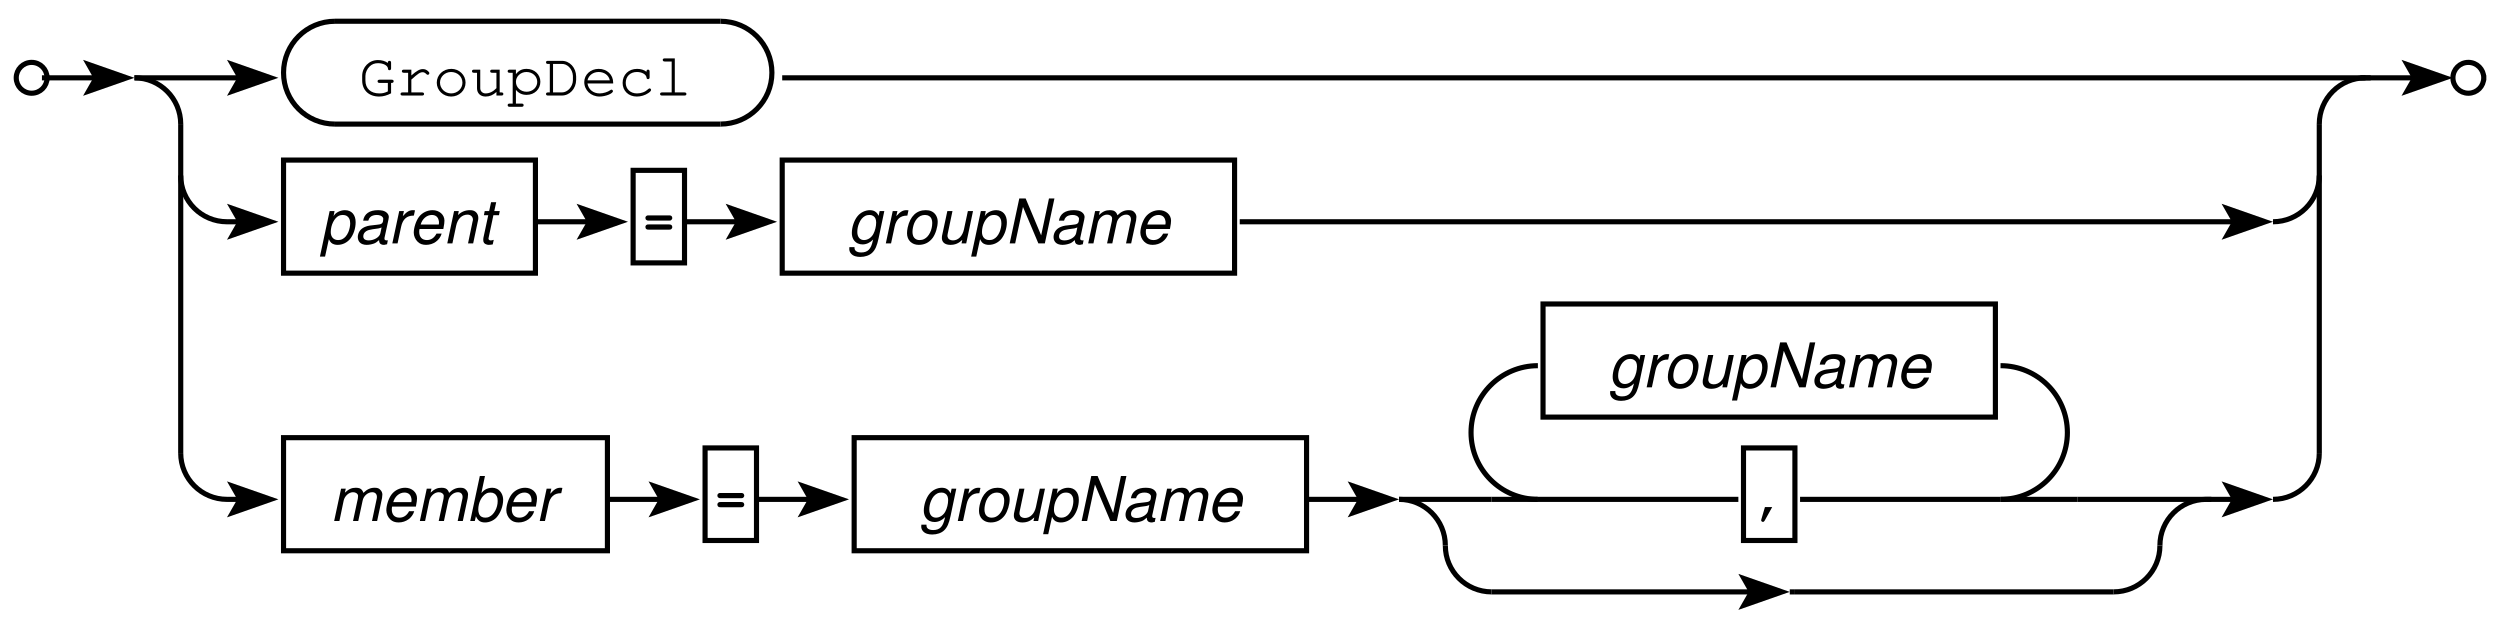
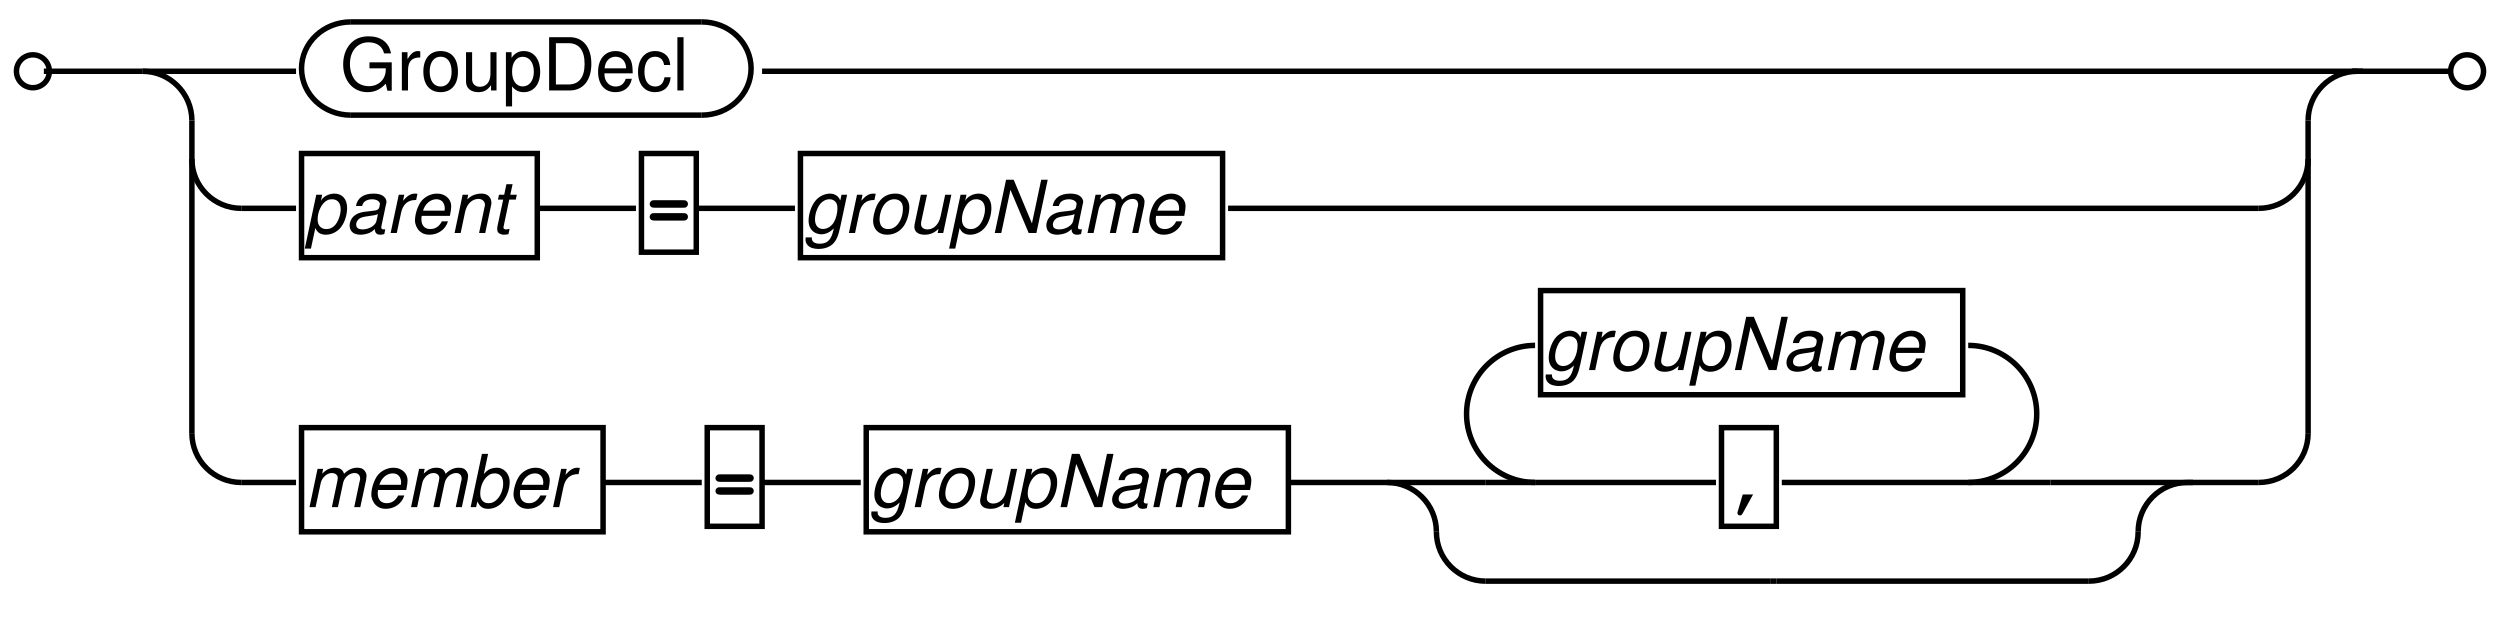
- <svg xmlns="http://www.w3.org/2000/svg" xmlns:xlink="http://www.w3.org/1999/xlink" width="350pt" height="88pt" viewBox="0 0 350 88" version="1.2">
+ <svg xmlns="http://www.w3.org/2000/svg" width="456pt" height="113pt" viewBox="0 0 456 113" version="1.1">
+   <ellipse cx="6.0" cy="13.0" rx="3.0" ry="3.0" id="x1" style="stroke: #000000; stroke-width: 1.0; fill: none;" />
+   <text x="62.0" y="16.5" transform="rotate(-0.0 62.0,16.5)" id="x1" style="stroke-width: 0; font-family: Helvetica; font-size: 10pt; fill: #000000;">GroupDecl</text>
+   <path d="M 64.0 4.0 A 9.0 8.5 0.0 0 0 64.0 21.0" id="x1" style="stroke: #000000; stroke-width: 1.0; fill: none;" />
+   <path d="M 128.0 21.0 A 9.0 8.5 0.0 0 0 128.0 4.0" id="x1" style="stroke: #000000; stroke-width: 1.0; fill: none;" />
+   <polyline points="64.0 4.0 128.0 4.0" id="x1" style="stroke: #000000; stroke-width: 1.0; stroke-linejoin: round; fill: none;" />
+   <polyline points="64.0 21.0 128.0 21.0" id="x1" style="stroke: #000000; stroke-width: 1.0; stroke-linejoin: round; fill: none;" />
+   <text x="55.5" y="42.5" transform="rotate(-0.0 55.5,42.5)" id="x1" style="stroke-width: 0; font-style: italic; font-family: Helvetica; font-size: 10pt; fill: #000000;">parent</text>
+   <rect x="55.0" y="28.0" width="43.0" height="19.0" id="x1" style="stroke: #000000; stroke-width: 1.0; fill: none;" />
+   <text x="118.0" y="42.0" transform="rotate(-0.0 118.0,42.0)" id="x1" style="font-weight: bold; stroke-width: 0; font-family: Courier; font-size: 10pt; fill: #000000;">=</text>
+   <rect x="117.0" y="28.0" width="10.0" height="18.0" id="x1" style="stroke: #000000; stroke-width: 1.0; fill: none;" />
  <defs>
-     <g>
-       <symbol overflow="visible" id="glyph0-0">
-         <path style="stroke:none;" d="" />
-       </symbol>
-       <symbol overflow="visible" id="glyph0-1">
-         <path style="stroke:none;" d="M 4.547 -1.766 L 4.625 -1.766 C 4.797 -1.766 4.906 -1.844 4.906 -2 C 4.906 -2.141 4.812 -2.219 4.625 -2.219 L 2.953 -2.219 C 2.75 -2.219 2.656 -2.141 2.656 -2 C 2.656 -1.844 2.75 -1.766 2.953 -1.766 L 4.094 -1.766 L 4.094 -0.578 C 3.625 -0.359 3.359 -0.297 2.906 -0.297 C 1.688 -0.297 0.953 -0.984 0.953 -2.109 L 0.953 -2.734 C 0.953 -3.219 1.188 -3.734 1.562 -4.094 C 1.875 -4.391 2.25 -4.531 2.719 -4.531 C 3.469 -4.531 4.062 -4.203 4.109 -3.797 C 4.109 -3.625 4.188 -3.547 4.312 -3.547 C 4.469 -3.547 4.547 -3.641 4.547 -3.812 L 4.547 -4.594 C 4.547 -4.766 4.469 -4.859 4.312 -4.859 C 4.172 -4.859 4.094 -4.766 4.094 -4.594 L 4.094 -4.562 C 3.719 -4.828 3.25 -4.969 2.703 -4.969 C 1.469 -4.969 0.5 -3.984 0.5 -2.734 L 0.5 -2.109 C 0.5 -0.75 1.438 0.141 2.875 0.141 C 3.453 0.141 3.984 -0.016 4.547 -0.312 Z M 4.547 -1.766 " />
-       </symbol>
-       <symbol overflow="visible" id="glyph0-2">
-         <path style="stroke:none;" d="M 2.203 -3.625 L 1.156 -3.625 C 0.969 -3.625 0.875 -3.547 0.875 -3.406 C 0.875 -3.266 0.969 -3.188 1.156 -3.188 L 1.75 -3.188 L 1.75 -0.438 L 0.969 -0.438 C 0.781 -0.438 0.688 -0.359 0.688 -0.219 C 0.688 -0.078 0.781 0 0.969 0 L 3.703 0 C 3.875 0 3.984 -0.078 3.984 -0.219 C 3.984 -0.359 3.875 -0.438 3.703 -0.438 L 2.203 -0.438 L 2.203 -2.234 C 3.141 -3.078 3.422 -3.266 3.797 -3.266 C 3.969 -3.266 4.125 -3.188 4.328 -2.984 C 4.391 -2.922 4.422 -2.906 4.5 -2.906 C 4.625 -2.906 4.719 -3 4.719 -3.141 C 4.719 -3.219 4.672 -3.297 4.516 -3.438 C 4.281 -3.625 4.094 -3.703 3.812 -3.703 C 3.375 -3.703 2.969 -3.484 2.203 -2.812 Z M 2.203 -3.625 " />
-       </symbol>
-       <symbol overflow="visible" id="glyph0-3">
-         <path style="stroke:none;" d="M 2.625 -3.734 C 1.469 -3.734 0.578 -2.891 0.578 -1.797 C 0.578 -0.719 1.484 0.141 2.594 0.141 C 3.719 0.141 4.609 -0.719 4.609 -1.812 C 4.609 -2.875 3.719 -3.734 2.625 -3.734 Z M 2.578 -3.297 C 3.469 -3.297 4.172 -2.656 4.172 -1.797 C 4.172 -0.969 3.469 -0.297 2.594 -0.297 C 1.734 -0.297 1.031 -0.969 1.031 -1.812 C 1.031 -2.625 1.719 -3.297 2.578 -3.297 Z M 2.578 -3.297 " />
-       </symbol>
-       <symbol overflow="visible" id="glyph0-4">
-         <path style="stroke:none;" d="M 3.75 0 L 4.453 0 C 4.625 0 4.719 -0.078 4.719 -0.219 C 4.719 -0.359 4.625 -0.438 4.453 -0.438 L 4.203 -0.438 L 4.203 -3.625 L 3.156 -3.625 C 2.953 -3.625 2.875 -3.547 2.875 -3.406 C 2.875 -3.25 2.969 -3.188 3.156 -3.188 L 3.75 -3.188 L 3.75 -1.031 C 3.281 -0.547 2.781 -0.297 2.219 -0.297 C 1.812 -0.297 1.484 -0.609 1.484 -1.016 L 1.484 -3.625 L 0.609 -3.625 C 0.422 -3.625 0.328 -3.547 0.328 -3.406 C 0.328 -3.25 0.422 -3.188 0.609 -3.188 L 1.031 -3.188 L 1.031 -1.016 C 1.031 -0.312 1.516 0.141 2.234 0.141 C 2.781 0.141 3.281 -0.062 3.75 -0.5 Z M 3.75 0 " />
-       </symbol>
-       <symbol overflow="visible" id="glyph0-5">
-         <path style="stroke:none;" d="M 1.297 -3.625 L 0.422 -3.625 C 0.234 -3.625 0.141 -3.547 0.141 -3.406 C 0.141 -3.25 0.234 -3.188 0.422 -3.188 L 0.844 -3.188 L 0.844 1.125 L 0.422 1.125 C 0.234 1.125 0.141 1.203 0.141 1.344 C 0.141 1.5 0.234 1.578 0.422 1.578 L 2.094 1.578 C 2.281 1.578 2.375 1.5 2.375 1.344 C 2.375 1.203 2.281 1.125 2.094 1.125 L 1.297 1.125 L 1.297 -0.797 C 1.688 -0.312 2.172 -0.094 2.797 -0.094 C 3.891 -0.094 4.719 -0.891 4.719 -1.922 C 4.719 -2.953 3.891 -3.734 2.797 -3.734 C 2.156 -3.734 1.734 -3.531 1.297 -3 Z M 2.766 -3.297 C 3.625 -3.297 4.281 -2.703 4.281 -1.906 C 4.281 -1.141 3.625 -0.531 2.797 -0.531 C 1.953 -0.531 1.297 -1.141 1.297 -1.922 C 1.297 -2.672 1.953 -3.297 2.766 -3.297 Z M 2.766 -3.297 " />
-       </symbol>
-       <symbol overflow="visible" id="glyph0-6">
-         <path style="stroke:none;" d="M 0.859 -0.438 L 0.609 -0.438 C 0.422 -0.438 0.328 -0.359 0.328 -0.219 C 0.328 -0.078 0.422 0 0.609 0 L 2.516 0 C 3.641 0.016 4.531 -0.953 4.547 -2.188 L 4.547 -2.672 C 4.531 -3.906 3.641 -4.875 2.516 -4.859 L 0.609 -4.859 C 0.422 -4.859 0.328 -4.797 0.328 -4.656 C 0.328 -4.5 0.422 -4.422 0.609 -4.422 L 0.859 -4.422 Z M 1.312 -0.438 L 1.312 -4.422 L 2.5 -4.422 C 3.312 -4.484 4.047 -3.703 4.094 -2.75 L 4.094 -2.125 C 4.078 -1.234 3.328 -0.422 2.547 -0.438 Z M 1.312 -0.438 " />
-       </symbol>
-       <symbol overflow="visible" id="glyph0-7">
-         <path style="stroke:none;" d="M 4.547 -1.688 L 4.547 -1.812 C 4.547 -2.922 3.688 -3.734 2.516 -3.734 C 1.375 -3.734 0.5 -2.922 0.5 -1.891 C 0.5 -0.75 1.438 0.141 2.641 0.141 C 3.484 0.141 4.516 -0.281 4.516 -0.609 C 4.516 -0.719 4.422 -0.828 4.297 -0.828 C 4.25 -0.828 4.203 -0.797 4.141 -0.75 C 3.797 -0.5 3.172 -0.297 2.656 -0.297 C 1.75 -0.297 1.078 -0.859 0.953 -1.688 Z M 0.953 -2.125 C 1.109 -2.828 1.734 -3.297 2.516 -3.297 C 3.312 -3.297 3.938 -2.828 4.078 -2.125 Z M 0.953 -2.125 " />
-       </symbol>
-       <symbol overflow="visible" id="glyph0-8">
-         <path style="stroke:none;" d="M 4.031 -3.328 C 3.688 -3.594 3.219 -3.734 2.719 -3.734 C 1.531 -3.734 0.688 -2.922 0.688 -1.766 C 0.688 -0.656 1.516 0.141 2.672 0.141 C 3.25 0.141 3.828 -0.031 4.281 -0.344 C 4.547 -0.516 4.672 -0.672 4.672 -0.781 C 4.672 -0.906 4.578 -1 4.469 -1 C 4.391 -1 4.359 -0.969 4.281 -0.906 C 3.844 -0.5 3.312 -0.297 2.703 -0.297 C 1.781 -0.297 1.125 -0.906 1.125 -1.781 C 1.125 -2.688 1.766 -3.297 2.688 -3.297 C 3.391 -3.297 3.969 -2.969 4.031 -2.547 C 4.047 -2.375 4.109 -2.297 4.25 -2.297 C 4.391 -2.297 4.469 -2.391 4.469 -2.562 L 4.469 -3.344 C 4.469 -3.531 4.391 -3.625 4.25 -3.625 C 4.094 -3.625 4.031 -3.531 4.031 -3.344 Z M 4.031 -3.328 " />
-       </symbol>
-       <symbol overflow="visible" id="glyph0-9">
-         <path style="stroke:none;" d="M 2.812 -5.203 L 1.406 -5.203 C 1.219 -5.203 1.125 -5.125 1.125 -5 C 1.125 -4.844 1.219 -4.766 1.406 -4.766 L 2.375 -4.766 L 2.375 -0.438 L 1.031 -0.438 C 0.844 -0.438 0.75 -0.359 0.75 -0.219 C 0.75 -0.078 0.844 0 1.031 0 L 4.156 0 C 4.344 0 4.438 -0.078 4.438 -0.219 C 4.438 -0.359 4.344 -0.438 4.156 -0.438 L 2.812 -0.438 Z M 2.812 -5.203 " />
-       </symbol>
-       <symbol overflow="visible" id="glyph1-0">
-         <path style="stroke:none;" d="" />
-       </symbol>
-       <symbol overflow="visible" id="glyph1-1">
-         <path style="stroke:none;" d="M 0.062 1.844 L 0.781 1.844 L 1.312 -0.594 C 1.5 -0.172 1.719 0.047 2.078 0.141 C 2.234 0.188 2.375 0.203 2.547 0.203 C 3.219 0.203 3.859 -0.109 4.297 -0.641 C 4.766 -1.234 5.062 -2.109 5.062 -2.969 C 5.062 -4.016 4.484 -4.656 3.562 -4.656 C 2.891 -4.656 2.188 -4.281 1.969 -3.797 L 2.109 -4.531 L 1.422 -4.531 Z M 3.281 -3.984 C 3.703 -3.984 4.016 -3.797 4.172 -3.453 C 4.266 -3.25 4.297 -3.047 4.297 -2.797 C 4.297 -2.422 4.203 -1.984 4.047 -1.594 C 3.828 -1.094 3.547 -0.766 3.188 -0.594 C 3 -0.5 2.812 -0.469 2.609 -0.469 C 1.969 -0.469 1.578 -0.906 1.578 -1.594 C 1.578 -2.578 2.078 -3.562 2.719 -3.875 C 2.891 -3.953 3.062 -3.984 3.281 -3.984 Z M 3.281 -3.984 " />
-       </symbol>
-       <symbol overflow="visible" id="glyph1-2">
-         <path style="stroke:none;" d="M 4.766 -0.438 C 4.688 -0.422 4.656 -0.422 4.625 -0.422 C 4.438 -0.422 4.328 -0.484 4.297 -0.594 C 4.297 -0.609 4.297 -0.641 4.297 -0.672 C 4.297 -0.703 4.297 -0.734 4.297 -0.766 L 4.859 -3.359 C 4.906 -3.594 4.906 -3.594 4.906 -3.688 C 4.906 -4.109 4.547 -4.469 4.031 -4.594 C 3.844 -4.625 3.625 -4.656 3.406 -4.656 C 2.188 -4.656 1.469 -4.141 1.312 -3.188 L 2.031 -3.188 C 2.109 -3.438 2.172 -3.547 2.297 -3.672 C 2.484 -3.875 2.844 -3.984 3.219 -3.984 C 3.609 -3.984 3.938 -3.859 4.062 -3.641 C 4.109 -3.578 4.125 -3.516 4.125 -3.438 C 4.125 -3.406 4.125 -3.344 4.109 -3.281 L 4.094 -3.125 C 4.031 -2.781 3.844 -2.656 3.219 -2.609 C 2.344 -2.531 1.969 -2.469 1.656 -2.344 C 1.094 -2.141 0.734 -1.75 0.609 -1.25 C 0.578 -1.141 0.562 -1.016 0.562 -0.906 C 0.562 -0.422 0.797 -0.047 1.234 0.109 C 1.406 0.172 1.594 0.203 1.797 0.203 C 2.109 0.203 2.469 0.141 2.781 0.031 C 3.047 -0.062 3.188 -0.156 3.547 -0.469 L 3.547 -0.375 C 3.547 -0.125 3.672 0.078 3.875 0.141 C 3.969 0.188 4.094 0.203 4.203 0.203 C 4.297 0.203 4.328 0.203 4.531 0.141 C 4.562 0.141 4.609 0.125 4.656 0.125 Z M 3.719 -1.422 C 3.609 -0.875 2.844 -0.422 2.094 -0.422 C 1.781 -0.422 1.562 -0.5 1.438 -0.641 C 1.359 -0.734 1.328 -0.859 1.328 -1 C 1.328 -1.281 1.484 -1.562 1.75 -1.719 C 1.953 -1.844 2.203 -1.922 2.641 -1.984 C 3.516 -2.094 3.516 -2.094 3.891 -2.234 Z M 3.719 -1.422 " />
-       </symbol>
-       <symbol overflow="visible" id="glyph1-3">
-         <path style="stroke:none;" d="M 1.562 -4.531 L 0.594 0 L 1.328 0 L 1.828 -2.344 C 2.047 -3.375 2.625 -3.891 3.531 -3.891 L 3.609 -3.891 L 3.766 -4.625 L 3.719 -4.641 C 3.641 -4.656 3.562 -4.656 3.484 -4.656 C 2.984 -4.656 2.609 -4.438 2.062 -3.812 L 2.219 -4.531 Z M 1.562 -4.531 " />
-       </symbol>
-       <symbol overflow="visible" id="glyph1-4">
-         <path style="stroke:none;" d="M 4.859 -2.016 C 4.984 -2.703 5.016 -2.906 5.016 -3.188 C 5.016 -4.016 4.297 -4.656 3.359 -4.656 C 2.609 -4.656 1.891 -4.297 1.453 -3.719 C 1.047 -3.188 0.719 -2.203 0.719 -1.5 C 0.719 -1.031 0.938 -0.547 1.266 -0.234 C 1.562 0.062 1.938 0.203 2.438 0.203 C 3.469 0.203 4.359 -0.438 4.625 -1.375 L 3.906 -1.375 C 3.594 -0.781 3.141 -0.469 2.562 -0.469 C 1.875 -0.469 1.484 -0.891 1.484 -1.625 C 1.484 -1.812 1.5 -1.891 1.531 -2.016 Z M 1.688 -2.641 C 1.906 -3.438 2.547 -3.984 3.25 -3.984 C 3.781 -3.984 4.125 -3.703 4.219 -3.188 C 4.25 -3.109 4.25 -3.016 4.25 -2.922 C 4.25 -2.844 4.25 -2.781 4.219 -2.641 Z M 1.688 -2.641 " />
-       </symbol>
-       <symbol overflow="visible" id="glyph1-5">
-         <path style="stroke:none;" d="M 1.562 -4.531 L 0.609 0 L 1.328 0 L 1.859 -2.5 C 2.062 -3.453 2.672 -4.031 3.453 -4.031 C 3.875 -4.031 4.203 -3.734 4.203 -3.328 C 4.203 -3.281 4.188 -3.156 4.141 -3.016 L 3.516 0 L 4.234 0 L 4.922 -3.25 C 4.953 -3.359 4.953 -3.469 4.953 -3.578 C 4.953 -4.078 4.656 -4.484 4.203 -4.609 C 4.078 -4.641 3.938 -4.656 3.781 -4.656 C 3.125 -4.656 2.562 -4.422 2.109 -3.969 L 2.219 -4.531 Z M 1.562 -4.531 " />
-       </symbol>
-       <symbol overflow="visible" id="glyph1-6">
-         <path style="stroke:none;" d="M 3.156 -4.531 L 2.391 -4.531 L 2.656 -5.766 L 1.938 -5.766 L 1.672 -4.531 L 1.047 -4.531 L 0.938 -3.953 L 1.547 -3.953 L 0.859 -0.75 C 0.844 -0.672 0.844 -0.562 0.844 -0.484 C 0.844 -0.141 0.984 0.062 1.328 0.156 C 1.422 0.188 1.516 0.203 1.609 0.203 C 1.781 0.203 2.047 0.172 2.172 0.141 L 2.312 -0.5 C 2.016 -0.422 2 -0.422 1.891 -0.422 C 1.734 -0.422 1.625 -0.484 1.594 -0.594 C 1.578 -0.625 1.578 -0.625 1.578 -0.656 C 1.578 -0.688 1.594 -0.719 1.594 -0.781 L 2.266 -3.953 L 3.047 -3.953 Z M 3.156 -4.531 " />
-       </symbol>
-       <symbol overflow="visible" id="glyph1-7">
-         <path style="stroke:none;" d="M 4.531 -4.531 L 4.391 -3.859 C 4.203 -4.266 3.984 -4.469 3.625 -4.594 C 3.484 -4.625 3.328 -4.656 3.188 -4.656 C 2.516 -4.656 1.844 -4.328 1.422 -3.797 C 0.953 -3.219 0.641 -2.25 0.641 -1.453 C 0.641 -0.781 0.938 -0.25 1.469 0 C 1.672 0.094 1.906 0.141 2.141 0.141 C 2.672 0.141 3.188 -0.094 3.625 -0.547 L 3.578 -0.375 C 3.328 0.797 2.875 1.266 1.953 1.266 C 1.359 1.266 1.016 1.031 1.016 0.641 L 1.016 0.516 L 0.297 0.516 C 0.281 0.672 0.281 0.766 0.281 0.781 C 0.281 1.25 0.625 1.656 1.125 1.797 C 1.328 1.859 1.562 1.891 1.812 1.891 C 2.5 1.891 3.109 1.672 3.484 1.312 C 3.922 0.891 4.156 0.359 4.391 -0.734 L 5.188 -4.531 Z M 3.141 -3.984 C 3.5 -3.984 3.828 -3.781 3.953 -3.469 C 4.016 -3.297 4.047 -3.141 4.047 -2.922 C 4.047 -2.391 3.891 -1.766 3.656 -1.328 C 3.375 -0.797 2.859 -0.469 2.344 -0.469 C 1.766 -0.469 1.406 -0.906 1.406 -1.594 C 1.406 -2.016 1.484 -2.438 1.672 -2.859 C 1.875 -3.344 2.141 -3.641 2.5 -3.844 C 2.719 -3.953 2.891 -3.984 3.141 -3.984 Z M 3.141 -3.984 " />
-       </symbol>
-       <symbol overflow="visible" id="glyph1-8">
-         <path style="stroke:none;" d="M 3.312 -4.656 C 2.016 -4.656 1.141 -3.812 0.781 -2.234 C 0.719 -1.938 0.688 -1.672 0.688 -1.422 C 0.688 -0.453 1.359 0.203 2.328 0.203 C 3.156 0.203 3.812 -0.141 4.297 -0.797 C 4.688 -1.344 4.984 -2.297 4.984 -3.047 C 4.984 -3.688 4.641 -4.266 4.109 -4.5 C 3.875 -4.609 3.625 -4.656 3.312 -4.656 Z M 3.203 -3.984 C 3.641 -3.984 4 -3.766 4.125 -3.406 C 4.188 -3.25 4.219 -3.078 4.219 -2.875 C 4.219 -1.891 3.766 -0.953 3.109 -0.625 C 2.906 -0.516 2.703 -0.469 2.438 -0.469 C 2.016 -0.469 1.688 -0.688 1.547 -1.047 C 1.484 -1.219 1.453 -1.406 1.453 -1.594 C 1.453 -2 1.547 -2.438 1.703 -2.844 C 1.906 -3.312 2.188 -3.641 2.562 -3.844 C 2.781 -3.938 2.969 -3.984 3.203 -3.984 Z M 3.203 -3.984 " />
-       </symbol>
-       <symbol overflow="visible" id="glyph1-9">
-         <path style="stroke:none;" d="M 4.172 0 L 5.125 -4.531 L 4.406 -4.531 L 3.859 -1.969 C 3.656 -1.031 3.062 -0.422 2.312 -0.422 C 1.906 -0.422 1.641 -0.609 1.562 -0.922 C 1.562 -0.969 1.547 -1.031 1.547 -1.094 C 1.547 -1.156 1.562 -1.234 1.578 -1.328 L 2.25 -4.531 L 1.531 -4.531 L 0.781 -1.031 C 0.766 -0.953 0.766 -0.859 0.766 -0.75 C 0.766 -0.281 1.047 0.047 1.531 0.156 C 1.656 0.188 1.812 0.203 1.953 0.203 C 2.625 0.203 3.125 -0.016 3.625 -0.5 L 3.516 0 Z M 4.172 0 " />
-       </symbol>
-       <symbol overflow="visible" id="glyph1-10">
-         <path style="stroke:none;" d="M 6.922 -6.297 L 6.156 -6.297 L 5.062 -1.125 L 2.891 -6.297 L 2 -6.297 L 0.656 0 L 1.422 0 L 2.516 -5.109 L 4.672 0 L 5.578 0 Z M 6.922 -6.297 " />
-       </symbol>
-       <symbol overflow="visible" id="glyph1-11">
-         <path style="stroke:none;" d="M 1.578 -4.531 L 0.609 0 L 1.344 0 L 1.938 -2.844 C 2.078 -3.5 2.672 -4.031 3.25 -4.031 C 3.625 -4.031 3.906 -3.844 3.953 -3.562 C 3.953 -3.531 3.953 -3.484 3.953 -3.438 C 3.953 -3.344 3.938 -3.234 3.922 -3.125 L 3.25 0 L 3.984 0 L 4.594 -2.844 C 4.719 -3.516 5.328 -4.031 5.938 -4.031 C 6.344 -4.031 6.594 -3.781 6.594 -3.375 C 6.594 -3.234 6.594 -3.234 6.531 -2.953 L 5.906 0 L 6.625 0 L 7.312 -3.219 C 7.328 -3.312 7.359 -3.609 7.359 -3.703 C 7.359 -3.938 7.266 -4.172 7.078 -4.359 C 6.891 -4.578 6.672 -4.656 6.266 -4.656 C 5.688 -4.656 5.203 -4.438 4.703 -3.938 C 4.609 -4.25 4.438 -4.469 4.172 -4.578 C 4.031 -4.625 3.859 -4.656 3.656 -4.656 C 3.062 -4.656 2.672 -4.484 2.109 -3.969 L 2.234 -4.531 Z M 1.578 -4.531 " />
-       </symbol>
-       <symbol overflow="visible" id="glyph1-12">
-         <path style="stroke:none;" d="M 1.812 -6.297 L 0.469 0 L 1.109 0 L 1.266 -0.672 C 1.531 -0.047 1.906 0.203 2.547 0.203 C 3.125 0.203 3.734 -0.062 4.125 -0.469 C 4.703 -1.094 5.078 -2.078 5.078 -2.969 C 5.078 -3.656 4.719 -4.266 4.188 -4.516 C 3.984 -4.609 3.781 -4.656 3.547 -4.656 C 3.203 -4.656 2.812 -4.547 2.562 -4.391 C 2.406 -4.312 2.297 -4.203 2.031 -3.922 L 2.531 -6.297 Z M 3.312 -3.984 C 3.719 -3.984 4.031 -3.797 4.188 -3.453 C 4.281 -3.25 4.312 -3.047 4.312 -2.797 C 4.312 -1.844 3.812 -0.906 3.141 -0.594 C 2.969 -0.5 2.781 -0.469 2.562 -0.469 C 2.156 -0.469 1.844 -0.656 1.703 -1 C 1.641 -1.188 1.594 -1.375 1.594 -1.578 C 1.594 -2.578 2.062 -3.5 2.734 -3.859 C 2.906 -3.953 3.078 -3.984 3.312 -3.984 Z M 3.312 -3.984 " />
-       </symbol>
-       <symbol overflow="visible" id="glyph2-0">
-         <path style="stroke:none;" d="" />
-       </symbol>
-       <symbol overflow="visible" id="glyph2-1">
-         <path style="stroke:none;" d="M 0.781 -2.953 C 0.594 -2.953 0.531 -2.953 0.469 -2.906 C 0.344 -2.844 0.281 -2.719 0.281 -2.594 C 0.281 -2.469 0.328 -2.359 0.438 -2.297 C 0.516 -2.234 0.594 -2.219 0.781 -2.219 L 3.547 -2.219 C 3.703 -2.219 3.797 -2.234 3.859 -2.266 C 3.969 -2.344 4.047 -2.469 4.047 -2.594 C 4.047 -2.703 3.984 -2.828 3.891 -2.891 C 3.812 -2.953 3.75 -2.953 3.547 -2.953 Z M 0.781 -1.688 C 0.594 -1.688 0.531 -1.688 0.469 -1.641 C 0.344 -1.578 0.281 -1.453 0.281 -1.328 C 0.281 -1.203 0.328 -1.094 0.438 -1.016 C 0.516 -0.969 0.594 -0.953 0.781 -0.953 L 3.547 -0.953 C 3.703 -0.953 3.797 -0.969 3.859 -1 C 3.969 -1.062 4.047 -1.203 4.047 -1.328 C 4.047 -1.438 3.984 -1.562 3.891 -1.625 C 3.812 -1.672 3.75 -1.688 3.547 -1.688 Z M 0.781 -1.688 " />
-       </symbol>
-       <symbol overflow="visible" id="glyph2-2">
-         <path style="stroke:none;" d="M 1.562 -0.984 L 1.062 0.719 C 1.031 0.797 1.031 0.828 1.031 0.859 C 1.031 0.984 1.141 1.094 1.281 1.094 C 1.391 1.094 1.469 1.016 1.531 0.906 L 2.578 -0.984 Z M 1.562 -0.984 " />
-       </symbol>
-     </g>
-     <clipPath id="clip1">
-       <path d="M 0.113 0.098 L 17 0.098 L 17 24 L 0.113 24 Z M 0.113 0.098 " />
-     </clipPath>
-     <clipPath id="clip2">
-       <path d="M 29 0.098 L 58 0.098 L 58 28 L 29 28 Z M 29 0.098 " />
-     </clipPath>
-     <clipPath id="clip3">
-       <path d="M 90 0.098 L 119 0.098 L 119 28 L 90 28 Z M 90 0.098 " />
-     </clipPath>
-     <clipPath id="clip4">
-       <path d="M 192 66 L 220 66 L 220 87.902 L 192 87.902 Z M 192 66 " />
-     </clipPath>
-     <clipPath id="clip5">
-       <path d="M 285 66 L 313 66 L 313 87.902 L 285 87.902 Z M 285 66 " />
-     </clipPath>
-     <clipPath id="clip6">
-       <path d="M 8 0.098 L 36 0.098 L 36 28 L 8 28 Z M 8 0.098 " />
-     </clipPath>
-     <clipPath id="clip7">
-       <path d="M 314 0.098 L 342 0.098 L 342 28 L 314 28 Z M 314 0.098 " />
-     </clipPath>
-     <clipPath id="clip8">
-       <path d="M 333 0.098 L 349.887 0.098 L 349.887 24 L 333 24 Z M 333 0.098 " />
-     </clipPath>
+     <marker id="arrowMarkerDef_#000000_8_10_3" markerWidth="10" markerHeight="6" refX="0" refY="3" orient="auto">
+       <path d="M 0 3, 10 0, 8 3, 10 6 Z" style="fill: #000000; stroke: #000000;" />
+     </marker>
  </defs>
-   <g id="surface1">
-     <g clip-path="url(#clip1)" clip-rule="nonzero">
-       <path style="fill:none;stroke-width:7.197;stroke-linecap:square;stroke-linejoin:miter;stroke:rgb(0%,0%,0%);stroke-opacity:1;stroke-miterlimit:10;" d="M 65.898 771.055 C 65.898 782.969 56.25 792.656 44.297 792.656 C 32.383 792.656 22.734 782.969 22.734 771.055 C 22.734 759.141 32.383 749.492 44.297 749.492 C 56.25 749.492 65.898 759.141 65.898 771.055 " transform="matrix(0.1,0,0,-0.1,0,88)" />
-     </g>
-     <g style="fill:rgb(0%,0%,0%);fill-opacity:1;">
-       <use xlink:href="#glyph0-1" x="50.205" y="13.376" />
-       <use xlink:href="#glyph0-2" x="55.387" y="13.376" />
-       <use xlink:href="#glyph0-3" x="60.569" y="13.376" />
-       <use xlink:href="#glyph0-4" x="65.751" y="13.376" />
-       <use xlink:href="#glyph0-5" x="70.932" y="13.376" />
-       <use xlink:href="#glyph0-6" x="76.114" y="13.376" />
-       <use xlink:href="#glyph0-7" x="81.296" y="13.376" />
-       <use xlink:href="#glyph0-8" x="86.478" y="13.376" />
-       <use xlink:href="#glyph0-9" x="91.66" y="13.376" />
-     </g>
-     <g clip-path="url(#clip2)" clip-rule="nonzero">
-       <path style="fill:none;stroke-width:7.197;stroke-linecap:butt;stroke-linejoin:miter;stroke:rgb(0%,0%,0%);stroke-opacity:1;stroke-miterlimit:10;" d="M 468.945 850.234 C 429.18 850.234 396.953 818.008 396.953 778.242 C 396.953 738.516 429.18 706.289 468.945 706.289 " transform="matrix(0.1,0,0,-0.1,0,88)" />
-     </g>
-     <g clip-path="url(#clip3)" clip-rule="nonzero">
-       <path style="fill:none;stroke-width:7.197;stroke-linecap:butt;stroke-linejoin:miter;stroke:rgb(0%,0%,0%);stroke-opacity:1;stroke-miterlimit:10;" d="M 1008.711 706.289 C 1048.477 706.289 1080.664 738.516 1080.664 778.242 C 1080.664 818.008 1048.477 850.234 1008.711 850.234 " transform="matrix(0.1,0,0,-0.1,0,88)" />
-     </g>
-     <path style="fill:none;stroke-width:7.197;stroke-linecap:butt;stroke-linejoin:round;stroke:rgb(0%,0%,0%);stroke-opacity:1;stroke-miterlimit:10;" d="M 468.945 850.234 L 1008.711 850.234 " transform="matrix(0.1,0,0,-0.1,0,88)" />
-     <path style="fill:none;stroke-width:7.197;stroke-linecap:butt;stroke-linejoin:round;stroke:rgb(0%,0%,0%);stroke-opacity:1;stroke-miterlimit:10;" d="M 468.945 706.289 L 1008.711 706.289 " transform="matrix(0.1,0,0,-0.1,0,88)" />
-     <g style="fill:rgb(0%,0%,0%);fill-opacity:1;">
-       <use xlink:href="#glyph1-1" x="44.728" y="34.078" />
-       <use xlink:href="#glyph1-2" x="49.53" y="34.078" />
-       <use xlink:href="#glyph1-3" x="54.331" y="34.078" />
-       <use xlink:href="#glyph1-4" x="57.207" y="34.078" />
-       <use xlink:href="#glyph1-5" x="62.009" y="34.078" />
-       <use xlink:href="#glyph1-6" x="66.811" y="34.078" />
-     </g>
-     <path style="fill:none;stroke-width:7.197;stroke-linecap:square;stroke-linejoin:miter;stroke:rgb(0%,0%,0%);stroke-opacity:1;stroke-miterlimit:10;" d="M 396.953 497.578 L 749.609 497.578 L 749.609 655.898 L 396.953 655.898 Z M 396.953 497.578 " transform="matrix(0.1,0,0,-0.1,0,88)" />
-     <g style="fill:rgb(0%,0%,0%);fill-opacity:1;">
-       <use xlink:href="#glyph2-1" x="90.075" y="33.107" />
-     </g>
-     <path style="fill:none;stroke-width:7.197;stroke-linecap:square;stroke-linejoin:miter;stroke:rgb(0%,0%,0%);stroke-opacity:1;stroke-miterlimit:10;" d="M 886.367 511.953 L 958.32 511.953 L 958.32 641.523 L 886.367 641.523 Z M 886.367 511.953 " transform="matrix(0.1,0,0,-0.1,0,88)" />
-     <path style="fill:none;stroke-width:7.197;stroke-linecap:butt;stroke-linejoin:round;stroke:rgb(0%,0%,0%);stroke-opacity:1;stroke-miterlimit:10;" d="M 749.609 569.531 L 844.219 569.531 " transform="matrix(0.1,0,0,-0.1,0,88)" />
-     <path style=" stroke:none;fill-rule:nonzero;fill:rgb(0%,0%,0%);fill-opacity:1;" d="M 87.918 31.047 L 80.719 28.527 L 81.953 30.684 L 81.953 31.406 L 80.719 33.566 L 87.918 31.047 " />
-     <g style="fill:rgb(0%,0%,0%);fill-opacity:1;">
-       <use xlink:href="#glyph1-7" x="118.617" y="34.078" />
-       <use xlink:href="#glyph1-3" x="123.419" y="34.078" />
-       <use xlink:href="#glyph1-8" x="126.295" y="34.078" />
-       <use xlink:href="#glyph1-9" x="131.097" y="34.078" />
-       <use xlink:href="#glyph1-1" x="135.898" y="34.078" />
-       <use xlink:href="#glyph1-10" x="140.7" y="34.078" />
-       <use xlink:href="#glyph1-2" x="146.936" y="34.078" />
-       <use xlink:href="#glyph1-11" x="151.738" y="34.078" />
-       <use xlink:href="#glyph1-4" x="158.932" y="34.078" />
-     </g>
-     <path style="fill:none;stroke-width:7.197;stroke-linecap:square;stroke-linejoin:miter;stroke:rgb(0%,0%,0%);stroke-opacity:1;stroke-miterlimit:10;" d="M 1095.078 497.578 L 1728.398 497.578 L 1728.398 655.898 L 1095.078 655.898 Z M 1095.078 497.578 " transform="matrix(0.1,0,0,-0.1,0,88)" />
-     <path style="fill:none;stroke-width:7.197;stroke-linecap:butt;stroke-linejoin:round;stroke:rgb(0%,0%,0%);stroke-opacity:1;stroke-miterlimit:10;" d="M 958.32 569.531 L 1052.93 569.531 " transform="matrix(0.1,0,0,-0.1,0,88)" />
-     <path style=" stroke:none;fill-rule:nonzero;fill:rgb(0%,0%,0%);fill-opacity:1;" d="M 108.789 31.047 L 101.59 28.527 L 102.824 30.684 L 102.824 31.406 L 101.59 33.566 L 108.789 31.047 " />
-     <g style="fill:rgb(0%,0%,0%);fill-opacity:1;">
-       <use xlink:href="#glyph1-11" x="46.173" y="72.941" />
-       <use xlink:href="#glyph1-4" x="53.367" y="72.941" />
-       <use xlink:href="#glyph1-11" x="58.169" y="72.941" />
-       <use xlink:href="#glyph1-12" x="65.363" y="72.941" />
-       <use xlink:href="#glyph1-4" x="70.165" y="72.941" />
-       <use xlink:href="#glyph1-3" x="74.967" y="72.941" />
-     </g>
-     <path style="fill:none;stroke-width:7.197;stroke-linecap:square;stroke-linejoin:miter;stroke:rgb(0%,0%,0%);stroke-opacity:1;stroke-miterlimit:10;" d="M 396.953 108.945 L 850.391 108.945 L 850.391 267.266 L 396.953 267.266 Z M 396.953 108.945 " transform="matrix(0.1,0,0,-0.1,0,88)" />
-     <g style="fill:rgb(0%,0%,0%);fill-opacity:1;">
-       <use xlink:href="#glyph2-1" x="100.151" y="71.971" />
-     </g>
-     <path style="fill:none;stroke-width:7.197;stroke-linecap:square;stroke-linejoin:miter;stroke:rgb(0%,0%,0%);stroke-opacity:1;stroke-miterlimit:10;" d="M 987.109 123.32 L 1059.102 123.32 L 1059.102 252.891 L 987.109 252.891 Z M 987.109 123.32 " transform="matrix(0.1,0,0,-0.1,0,88)" />
-     <path style="fill:none;stroke-width:7.197;stroke-linecap:butt;stroke-linejoin:round;stroke:rgb(0%,0%,0%);stroke-opacity:1;stroke-miterlimit:10;" d="M 850.391 180.898 L 944.961 180.898 " transform="matrix(0.1,0,0,-0.1,0,88)" />
-     <path style=" stroke:none;fill-rule:nonzero;fill:rgb(0%,0%,0%);fill-opacity:1;" d="M 97.992 69.91 L 90.793 67.391 L 92.027 69.551 L 92.027 70.27 L 90.793 72.43 L 97.992 69.91 " />
-     <g style="fill:rgb(0%,0%,0%);fill-opacity:1;">
-       <use xlink:href="#glyph1-7" x="128.693" y="72.941" />
-       <use xlink:href="#glyph1-3" x="133.495" y="72.941" />
-       <use xlink:href="#glyph1-8" x="136.371" y="72.941" />
-       <use xlink:href="#glyph1-9" x="141.173" y="72.941" />
-       <use xlink:href="#glyph1-1" x="145.974" y="72.941" />
-       <use xlink:href="#glyph1-10" x="150.776" y="72.941" />
-       <use xlink:href="#glyph1-2" x="157.012" y="72.941" />
-       <use xlink:href="#glyph1-11" x="161.814" y="72.941" />
-       <use xlink:href="#glyph1-4" x="169.008" y="72.941" />
-     </g>
-     <path style="fill:none;stroke-width:7.197;stroke-linecap:square;stroke-linejoin:miter;stroke:rgb(0%,0%,0%);stroke-opacity:1;stroke-miterlimit:10;" d="M 1195.82 108.945 L 1829.18 108.945 L 1829.18 267.266 L 1195.82 267.266 Z M 1195.82 108.945 " transform="matrix(0.1,0,0,-0.1,0,88)" />
-     <path style="fill:none;stroke-width:7.197;stroke-linecap:butt;stroke-linejoin:round;stroke:rgb(0%,0%,0%);stroke-opacity:1;stroke-miterlimit:10;" d="M 1059.102 180.898 L 1153.672 180.898 " transform="matrix(0.1,0,0,-0.1,0,88)" />
-     <path style=" stroke:none;fill-rule:nonzero;fill:rgb(0%,0%,0%);fill-opacity:1;" d="M 118.863 69.91 L 111.664 67.391 L 112.898 69.551 L 112.898 70.27 L 111.664 72.43 L 118.863 69.91 " />
-     <g style="fill:rgb(0%,0%,0%);fill-opacity:1;">
-       <use xlink:href="#glyph2-2" x="245.531" y="71.971" />
-     </g>
-     <path style="fill:none;stroke-width:7.197;stroke-linecap:square;stroke-linejoin:miter;stroke:rgb(0%,0%,0%);stroke-opacity:1;stroke-miterlimit:10;" d="M 2440.898 123.32 L 2512.891 123.32 L 2512.891 252.891 L 2440.898 252.891 Z M 2440.898 123.32 " transform="matrix(0.1,0,0,-0.1,0,88)" />
-     <g style="fill:rgb(0%,0%,0%);fill-opacity:1;">
-       <use xlink:href="#glyph1-7" x="225.133" y="54.229" />
-       <use xlink:href="#glyph1-3" x="229.935" y="54.229" />
-       <use xlink:href="#glyph1-8" x="232.811" y="54.229" />
-       <use xlink:href="#glyph1-9" x="237.613" y="54.229" />
-       <use xlink:href="#glyph1-1" x="242.414" y="54.229" />
-       <use xlink:href="#glyph1-10" x="247.216" y="54.229" />
-       <use xlink:href="#glyph1-2" x="253.452" y="54.229" />
-       <use xlink:href="#glyph1-11" x="258.254" y="54.229" />
-       <use xlink:href="#glyph1-4" x="265.448" y="54.229" />
-     </g>
-     <path style="fill:none;stroke-width:7.197;stroke-linecap:square;stroke-linejoin:miter;stroke:rgb(0%,0%,0%);stroke-opacity:1;stroke-miterlimit:10;" d="M 2160.234 296.055 L 2793.555 296.055 L 2793.555 454.414 L 2160.234 454.414 Z M 2160.234 296.055 " transform="matrix(0.1,0,0,-0.1,0,88)" />
-     <path style="fill:none;stroke-width:7.197;stroke-linecap:butt;stroke-linejoin:round;stroke:rgb(0%,0%,0%);stroke-opacity:1;stroke-miterlimit:10;" d="M 2153.047 180.898 L 2433.711 180.898 " transform="matrix(0.1,0,0,-0.1,0,88)" />
-     <path style="fill:none;stroke-width:7.197;stroke-linecap:butt;stroke-linejoin:round;stroke:rgb(0%,0%,0%);stroke-opacity:1;stroke-miterlimit:10;" d="M 2520.078 180.898 L 2800.742 180.898 " transform="matrix(0.1,0,0,-0.1,0,88)" />
-     <path style="fill:none;stroke-width:7.197;stroke-linecap:butt;stroke-linejoin:round;stroke:rgb(0%,0%,0%);stroke-opacity:1;stroke-miterlimit:10;" d="M 2088.242 180.898 L 2153.047 180.898 " transform="matrix(0.1,0,0,-0.1,0,88)" />
-     <path style="fill:none;stroke-width:7.197;stroke-linecap:butt;stroke-linejoin:miter;stroke:rgb(0%,0%,0%);stroke-opacity:1;stroke-miterlimit:10;" d="M 2153.047 368.047 C 2101.367 368.047 2059.453 326.133 2059.453 274.453 C 2059.453 222.812 2101.367 180.898 2153.047 180.898 " transform="matrix(0.1,0,0,-0.1,0,88)" />
-     <path style="fill:none;stroke-width:7.197;stroke-linecap:butt;stroke-linejoin:miter;stroke:rgb(0%,0%,0%);stroke-opacity:1;stroke-miterlimit:10;" d="M 2800.742 180.898 C 2852.422 180.898 2894.336 222.812 2894.336 274.453 C 2894.336 326.133 2852.422 368.047 2800.742 368.047 " transform="matrix(0.1,0,0,-0.1,0,88)" />
-     <path style="fill:none;stroke-width:7.197;stroke-linecap:butt;stroke-linejoin:round;stroke:rgb(0%,0%,0%);stroke-opacity:1;stroke-miterlimit:10;" d="M 2800.742 180.898 L 2908.711 180.898 " transform="matrix(0.1,0,0,-0.1,0,88)" />
-     <path style="fill:none;stroke-width:7.197;stroke-linecap:butt;stroke-linejoin:round;stroke:rgb(0%,0%,0%);stroke-opacity:1;stroke-miterlimit:10;" d="M 2505.664 51.367 L 2512.891 51.367 " transform="matrix(0.1,0,0,-0.1,0,88)" />
-     <path style="fill:none;stroke-width:7.197;stroke-linecap:butt;stroke-linejoin:round;stroke:rgb(0%,0%,0%);stroke-opacity:1;stroke-miterlimit:10;" d="M 1958.711 180.898 L 2088.242 180.898 " transform="matrix(0.1,0,0,-0.1,0,88)" />
-     <path style="fill:none;stroke-width:7.197;stroke-linecap:butt;stroke-linejoin:round;stroke:rgb(0%,0%,0%);stroke-opacity:1;stroke-miterlimit:10;" d="M 2908.711 180.898 L 3095.859 180.898 " transform="matrix(0.1,0,0,-0.1,0,88)" />
-     <path style="fill:none;stroke-width:7.197;stroke-linecap:butt;stroke-linejoin:miter;stroke:rgb(0%,0%,0%);stroke-opacity:1;stroke-miterlimit:10;" d="M 2023.477 116.133 C 2023.477 151.914 1994.492 180.898 1958.711 180.898 " transform="matrix(0.1,0,0,-0.1,0,88)" />
-     <path style="fill:none;stroke-width:7.197;stroke-linecap:butt;stroke-linejoin:round;stroke:rgb(0%,0%,0%);stroke-opacity:1;stroke-miterlimit:10;" d="M 2088.242 51.367 L 2470.742 51.367 " transform="matrix(0.1,0,0,-0.1,0,88)" />
-     <path style=" stroke:none;fill-rule:nonzero;fill:rgb(0%,0%,0%);fill-opacity:1;" d="M 250.566 82.863 L 243.371 80.344 L 244.605 82.504 L 244.605 83.223 L 243.371 85.383 L 250.566 82.863 " />
-     <path style="fill:none;stroke-width:7.197;stroke-linecap:butt;stroke-linejoin:round;stroke:rgb(0%,0%,0%);stroke-opacity:1;stroke-miterlimit:10;" d="M 2512.891 51.367 L 2959.102 51.367 " transform="matrix(0.1,0,0,-0.1,0,88)" />
-     <g clip-path="url(#clip4)" clip-rule="nonzero">
-       <path style="fill:none;stroke-width:7.197;stroke-linecap:butt;stroke-linejoin:miter;stroke:rgb(0%,0%,0%);stroke-opacity:1;stroke-miterlimit:10;" d="M 2023.477 116.133 C 2023.477 80.352 2052.5 51.367 2088.242 51.367 " transform="matrix(0.1,0,0,-0.1,0,88)" />
-     </g>
-     <g clip-path="url(#clip5)" clip-rule="nonzero">
-       <path style="fill:none;stroke-width:7.197;stroke-linecap:butt;stroke-linejoin:miter;stroke:rgb(0%,0%,0%);stroke-opacity:1;stroke-miterlimit:10;" d="M 2959.102 51.367 C 2994.883 51.367 3023.867 80.352 3023.867 116.133 " transform="matrix(0.1,0,0,-0.1,0,88)" />
-     </g>
-     <path style="fill:none;stroke-width:7.197;stroke-linecap:butt;stroke-linejoin:miter;stroke:rgb(0%,0%,0%);stroke-opacity:1;stroke-miterlimit:10;" d="M 3088.633 180.898 C 3052.852 180.898 3023.867 151.914 3023.867 116.133 " transform="matrix(0.1,0,0,-0.1,0,88)" />
-     <path style="fill:none;stroke-width:7.197;stroke-linecap:butt;stroke-linejoin:round;stroke:rgb(0%,0%,0%);stroke-opacity:1;stroke-miterlimit:10;" d="M 2023.477 116.133 L 2023.477 116.133 " transform="matrix(0.1,0,0,-0.1,0,88)" />
-     <path style="fill:none;stroke-width:7.197;stroke-linecap:butt;stroke-linejoin:round;stroke:rgb(0%,0%,0%);stroke-opacity:1;stroke-miterlimit:10;" d="M 3023.867 116.133 L 3023.867 116.133 " transform="matrix(0.1,0,0,-0.1,0,88)" />
-     <path style="fill:none;stroke-width:7.197;stroke-linecap:butt;stroke-linejoin:round;stroke:rgb(0%,0%,0%);stroke-opacity:1;stroke-miterlimit:10;" d="M 1829.18 180.898 L 1923.75 180.898 " transform="matrix(0.1,0,0,-0.1,0,88)" />
-     <path style=" stroke:none;fill-rule:nonzero;fill:rgb(0%,0%,0%);fill-opacity:1;" d="M 195.871 69.91 L 188.672 67.391 L 189.906 69.551 L 189.906 70.27 L 188.672 72.43 L 195.871 69.91 " />
-     <path style="fill:none;stroke-width:7.197;stroke-linecap:butt;stroke-linejoin:round;stroke:rgb(0%,0%,0%);stroke-opacity:1;stroke-miterlimit:10;" d="M 188.242 771.055 L 354.805 771.055 " transform="matrix(0.1,0,0,-0.1,0,88)" />
-     <path style=" stroke:none;fill-rule:nonzero;fill:rgb(0%,0%,0%);fill-opacity:1;" d="M 38.977 10.895 L 31.777 8.375 L 33.012 10.535 L 33.012 11.254 L 31.777 13.414 L 38.977 10.895 " />
-     <path style="fill:none;stroke-width:7.197;stroke-linecap:butt;stroke-linejoin:round;stroke:rgb(0%,0%,0%);stroke-opacity:1;stroke-miterlimit:10;" d="M 1095.078 771.055 L 3318.945 771.055 " transform="matrix(0.1,0,0,-0.1,0,88)" />
-     <g clip-path="url(#clip6)" clip-rule="nonzero">
-       <path style="fill:none;stroke-width:7.197;stroke-linecap:butt;stroke-linejoin:miter;stroke:rgb(0%,0%,0%);stroke-opacity:1;stroke-miterlimit:10;" d="M 253.008 706.289 C 253.008 742.07 224.023 771.055 188.242 771.055 " transform="matrix(0.1,0,0,-0.1,0,88)" />
-     </g>
-     <path style="fill:none;stroke-width:7.197;stroke-linecap:butt;stroke-linejoin:round;stroke:rgb(0%,0%,0%);stroke-opacity:1;stroke-miterlimit:10;" d="M 317.812 569.531 L 354.805 569.531 " transform="matrix(0.1,0,0,-0.1,0,88)" />
-     <path style=" stroke:none;fill-rule:nonzero;fill:rgb(0%,0%,0%);fill-opacity:1;" d="M 38.977 31.047 L 31.777 28.527 L 33.012 30.684 L 33.012 31.406 L 31.777 33.566 L 38.977 31.047 " />
-     <path style="fill:none;stroke-width:7.197;stroke-linecap:butt;stroke-linejoin:round;stroke:rgb(0%,0%,0%);stroke-opacity:1;stroke-miterlimit:10;" d="M 1735.625 569.531 L 3147.227 569.531 " transform="matrix(0.1,0,0,-0.1,0,88)" />
-     <path style=" stroke:none;fill-rule:nonzero;fill:rgb(0%,0%,0%);fill-opacity:1;" d="M 318.219 31.047 L 311.023 28.527 L 312.258 30.684 L 312.258 31.406 L 311.023 33.566 L 318.219 31.047 " />
-     <path style="fill:none;stroke-width:7.197;stroke-linecap:butt;stroke-linejoin:miter;stroke:rgb(0%,0%,0%);stroke-opacity:1;stroke-miterlimit:10;" d="M 253.008 634.336 C 253.008 598.555 282.031 569.531 317.812 569.531 " transform="matrix(0.1,0,0,-0.1,0,88)" />
-     <path style="fill:none;stroke-width:7.197;stroke-linecap:butt;stroke-linejoin:miter;stroke:rgb(0%,0%,0%);stroke-opacity:1;stroke-miterlimit:10;" d="M 3182.188 569.531 C 3217.969 569.531 3246.992 598.555 3246.992 634.336 " transform="matrix(0.1,0,0,-0.1,0,88)" />
-     <path style="fill:none;stroke-width:7.197;stroke-linecap:butt;stroke-linejoin:round;stroke:rgb(0%,0%,0%);stroke-opacity:1;stroke-miterlimit:10;" d="M 317.812 180.898 L 354.805 180.898 " transform="matrix(0.1,0,0,-0.1,0,88)" />
-     <path style=" stroke:none;fill-rule:nonzero;fill:rgb(0%,0%,0%);fill-opacity:1;" d="M 38.977 69.91 L 31.777 67.391 L 33.012 69.551 L 33.012 70.27 L 31.777 72.43 L 38.977 69.91 " />
-     <path style="fill:none;stroke-width:7.197;stroke-linecap:butt;stroke-linejoin:round;stroke:rgb(0%,0%,0%);stroke-opacity:1;stroke-miterlimit:10;" d="M 3088.633 180.898 L 3147.227 180.898 " transform="matrix(0.1,0,0,-0.1,0,88)" />
-     <path style=" stroke:none;fill-rule:nonzero;fill:rgb(0%,0%,0%);fill-opacity:1;" d="M 318.219 69.91 L 311.023 67.391 L 312.258 69.551 L 312.258 70.27 L 311.023 72.43 L 318.219 69.91 " />
-     <path style="fill:none;stroke-width:7.197;stroke-linecap:butt;stroke-linejoin:miter;stroke:rgb(0%,0%,0%);stroke-opacity:1;stroke-miterlimit:10;" d="M 253.008 245.664 C 253.008 209.922 282.031 180.898 317.812 180.898 " transform="matrix(0.1,0,0,-0.1,0,88)" />
-     <path style="fill:none;stroke-width:7.197;stroke-linecap:butt;stroke-linejoin:miter;stroke:rgb(0%,0%,0%);stroke-opacity:1;stroke-miterlimit:10;" d="M 3182.188 180.898 C 3217.969 180.898 3246.992 209.922 3246.992 245.664 " transform="matrix(0.1,0,0,-0.1,0,88)" />
-     <g clip-path="url(#clip7)" clip-rule="nonzero">
-       <path style="fill:none;stroke-width:7.197;stroke-linecap:butt;stroke-linejoin:miter;stroke:rgb(0%,0%,0%);stroke-opacity:1;stroke-miterlimit:10;" d="M 3311.758 771.055 C 3275.977 771.055 3246.992 742.07 3246.992 706.289 " transform="matrix(0.1,0,0,-0.1,0,88)" />
-     </g>
-     <path style="fill:none;stroke-width:7.197;stroke-linecap:butt;stroke-linejoin:round;stroke:rgb(0%,0%,0%);stroke-opacity:1;stroke-miterlimit:10;" d="M 253.008 245.664 L 253.008 706.289 " transform="matrix(0.1,0,0,-0.1,0,88)" />
-     <path style="fill:none;stroke-width:7.197;stroke-linecap:butt;stroke-linejoin:round;stroke:rgb(0%,0%,0%);stroke-opacity:1;stroke-miterlimit:10;" d="M 3246.992 245.664 L 3246.992 706.289 " transform="matrix(0.1,0,0,-0.1,0,88)" />
-     <path style="fill:none;stroke-width:7.197;stroke-linecap:butt;stroke-linejoin:round;stroke:rgb(0%,0%,0%);stroke-opacity:1;stroke-miterlimit:10;" d="M 58.711 771.055 L 153.281 771.055 " transform="matrix(0.1,0,0,-0.1,0,88)" />
-     <path style=" stroke:none;fill-rule:nonzero;fill:rgb(0%,0%,0%);fill-opacity:1;" d="M 18.824 10.895 L 11.629 8.375 L 12.859 10.535 L 12.859 11.254 L 11.629 13.414 L 18.824 10.895 " />
-     <g clip-path="url(#clip8)" clip-rule="nonzero">
-       <path style="fill:none;stroke-width:7.197;stroke-linecap:square;stroke-linejoin:miter;stroke:rgb(0%,0%,0%);stroke-opacity:1;stroke-miterlimit:10;" d="M 3477.266 771.055 C 3477.266 782.969 3467.617 792.656 3455.703 792.656 C 3443.789 792.656 3434.102 782.969 3434.102 771.055 C 3434.102 759.141 3443.789 749.492 3455.703 749.492 C 3467.617 749.492 3477.266 759.141 3477.266 771.055 " transform="matrix(0.1,0,0,-0.1,0,88)" />
-     </g>
-     <path style="fill:none;stroke-width:7.197;stroke-linecap:butt;stroke-linejoin:round;stroke:rgb(0%,0%,0%);stroke-opacity:1;stroke-miterlimit:10;" d="M 3304.531 771.055 L 3399.141 771.055 " transform="matrix(0.1,0,0,-0.1,0,88)" />
-     <path style=" stroke:none;fill-rule:nonzero;fill:rgb(0%,0%,0%);fill-opacity:1;" d="M 343.41 10.895 L 336.211 8.375 L 337.445 10.535 L 337.445 11.254 L 336.211 13.414 L 343.41 10.895 " />
-   </g>
+   <defs>
+     <marker id="arrowMarkerLastDef_#000000_8_10_3" markerWidth="10" markerHeight="6" refX="10" refY="3" orient="auto">
+       <path d="M 0 0, 10 3, 0 6, 2 3 Z" style="fill: #000000; stroke: #000000;" />
+     </marker>
+   </defs>
+   <polyline points="98.0 38.0 116.0 38.0" id="x1" style="stroke: #000000; stroke-width: 1.0; stroke-linejoin: round; marker-end: url(#arrowMarkerLastDef_#000000_8_10_3); fill: none;" />
+   <text x="146.5" y="42.5" transform="rotate(-0.0 146.5,42.5)" id="x1" style="stroke-width: 0; font-style: italic; font-family: Helvetica; font-size: 10pt; fill: #000000;">groupName</text>
+   <rect x="146.0" y="28.0" width="77.0" height="19.0" id="x1" style="stroke: #000000; stroke-width: 1.0; fill: none;" />
+   <polyline points="127.0 38.0 145.0 38.0" id="x1" style="stroke: #000000; stroke-width: 1.0; stroke-linejoin: round; marker-end: url(#arrowMarkerLastDef_#000000_8_10_3); fill: none;" />
+   <text x="55.5" y="92.5" transform="rotate(-0.0 55.5,92.5)" id="x1" style="stroke-width: 0; font-style: italic; font-family: Helvetica; font-size: 10pt; fill: #000000;">member</text>
+   <rect x="55.0" y="78.0" width="55.0" height="19.0" id="x1" style="stroke: #000000; stroke-width: 1.0; fill: none;" />
+   <text x="130.0" y="92.0" transform="rotate(-0.0 130.0,92.0)" id="x1" style="font-weight: bold; stroke-width: 0; font-family: Courier; font-size: 10pt; fill: #000000;">=</text>
+   <rect x="129.0" y="78.0" width="10.0" height="18.0" id="x1" style="stroke: #000000; stroke-width: 1.0; fill: none;" />
+   <polyline points="110.0 88.0 128.0 88.0" id="x1" style="stroke: #000000; stroke-width: 1.0; stroke-linejoin: round; marker-end: url(#arrowMarkerLastDef_#000000_8_10_3); fill: none;" />
+   <text x="158.5" y="92.5" transform="rotate(-0.0 158.5,92.5)" id="x1" style="stroke-width: 0; font-style: italic; font-family: Helvetica; font-size: 10pt; fill: #000000;">groupName</text>
+   <rect x="158.0" y="78.0" width="77.0" height="19.0" id="x1" style="stroke: #000000; stroke-width: 1.0; fill: none;" />
+   <polyline points="139.0 88.0 157.0 88.0" id="x1" style="stroke: #000000; stroke-width: 1.0; stroke-linejoin: round; marker-end: url(#arrowMarkerLastDef_#000000_8_10_3); fill: none;" />
+   <text x="315.0" y="92.0" transform="rotate(-0.0 315.0,92.0)" id="x1" style="font-weight: bold; stroke-width: 0; font-family: Courier; font-size: 10pt; fill: #000000;">,</text>
+   <rect x="314.0" y="78.0" width="10.0" height="18.0" id="x1" style="stroke: #000000; stroke-width: 1.0; fill: none;" />
+   <text x="281.5" y="67.5" transform="rotate(-0.0 281.5,67.5)" id="x1" style="stroke-width: 0; font-style: italic; font-family: Helvetica; font-size: 10pt; fill: #000000;">groupName</text>
+   <rect x="281.0" y="53.0" width="77.0" height="19.0" id="x1" style="stroke: #000000; stroke-width: 1.0; fill: none;" />
+   <polyline points="280.0 88.0 313.0 88.0" id="x1" style="stroke: #000000; stroke-width: 1.0; stroke-linejoin: round; fill: none;" />
+   <polyline points="325.0 88.0 359.0 88.0" id="x1" style="stroke: #000000; stroke-width: 1.0; stroke-linejoin: round; fill: none;" />
+   <polyline points="271.0 88.0 280.0 88.0" id="x1" style="stroke: #000000; stroke-width: 1.0; stroke-linejoin: round; fill: none;" />
+   <path d="M 280.0 63.0 A 12.5 12.5 0.0 0 0 280.0 88.0" id="x1" style="stroke: #000000; stroke-width: 1.0; fill: none;" />
+   <path d="M 359.0 63.0 A 12.5 12.5 0.0 0 1 359.0 88.0" id="x1" style="stroke: #000000; stroke-width: 1.0; fill: none;" />
+   <polyline points="359.0 88.0 374.0 88.0" id="x1" style="stroke: #000000; stroke-width: 1.0; stroke-linejoin: round; fill: none;" />
+   <polyline points="323.0 106.0 324.0 106.0" id="x1" style="stroke: #000000; stroke-width: 1.0; stroke-linejoin: round; fill: none;" />
+   <polyline points="253.0 88.0 271.0 88.0" id="x1" style="stroke: #000000; stroke-width: 1.0; stroke-linejoin: round; fill: none;" />
+   <polyline points="374.0 88.0 400.0 88.0" id="x1" style="stroke: #000000; stroke-width: 1.0; stroke-linejoin: round; fill: none;" />
+   <path d="M 253.0 88.0 A 9.0 9.0 0.0 0 1 262.0 97.0" id="x1" style="stroke: #000000; stroke-width: 1.0; fill: none;" />
+   <polyline points="271.0 106.0 323.0 106.0" id="x1" style="stroke: #000000; stroke-width: 1.0; stroke-linejoin: round; marker-end: url(#arrowMarkerLastDef_#000000_8_10_3); fill: none;" />
+   <polyline points="324.0 106.0 381.0 106.0" id="x1" style="stroke: #000000; stroke-width: 1.0; stroke-linejoin: round; fill: none;" />
+   <path d="M 262.0 97.0 A 9.0 9.0 0.0 0 0 271.0 106.0" id="x1" style="stroke: #000000; stroke-width: 1.0; fill: none;" />
+   <path d="M 381.0 106.0 A 9.0 9.0 0.0 0 0 390.0 97.0" id="x1" style="stroke: #000000; stroke-width: 1.0; fill: none;" />
+   <path d="M 390.0 97.0 A 9.0 9.0 0.0 0 1 399.0 88.0" id="x1" style="stroke: #000000; stroke-width: 1.0; fill: none;" />
+   <polyline points="262.0 97.0 262.0 97.0" id="x1" style="stroke: #000000; stroke-width: 1.0; stroke-linejoin: round; fill: none;" />
+   <polyline points="390.0 97.0 390.0 97.0" id="x1" style="stroke: #000000; stroke-width: 1.0; stroke-linejoin: round; fill: none;" />
+   <polyline points="235.0 88.0 253.0 88.0" id="x1" style="stroke: #000000; stroke-width: 1.0; stroke-linejoin: round; marker-end: url(#arrowMarkerLastDef_#000000_8_10_3); fill: none;" />
+   <polyline points="26.0 13.0 54.0 13.0" id="x1" style="stroke: #000000; stroke-width: 1.0; stroke-linejoin: round; marker-end: url(#arrowMarkerLastDef_#000000_8_10_3); fill: none;" />
+   <polyline points="139.0 13.0 431.0 13.0" id="x1" style="stroke: #000000; stroke-width: 1.0; stroke-linejoin: round; fill: none;" />
+   <path d="M 26.0 13.0 A 9.0 9.0 0.0 0 1 35.0 22.0" id="x1" style="stroke: #000000; stroke-width: 1.0; fill: none;" />
+   <polyline points="44.0 38.0 54.0 38.0" id="x1" style="stroke: #000000; stroke-width: 1.0; stroke-linejoin: round; marker-end: url(#arrowMarkerLastDef_#000000_8_10_3); fill: none;" />
+   <polyline points="224.0 38.0 412.0 38.0" id="x1" style="stroke: #000000; stroke-width: 1.0; stroke-linejoin: round; marker-end: url(#arrowMarkerLastDef_#000000_8_10_3); fill: none;" />
+   <path d="M 35.0 29.0 A 9.0 9.0 0.0 0 0 44.0 38.0" id="x1" style="stroke: #000000; stroke-width: 1.0; fill: none;" />
+   <path d="M 412.0 38.0 A 9.0 9.0 0.0 0 0 421.0 29.0" id="x1" style="stroke: #000000; stroke-width: 1.0; fill: none;" />
+   <polyline points="44.0 88.0 54.0 88.0" id="x1" style="stroke: #000000; stroke-width: 1.0; stroke-linejoin: round; marker-end: url(#arrowMarkerLastDef_#000000_8_10_3); fill: none;" />
+   <polyline points="399.0 88.0 412.0 88.0" id="x1" style="stroke: #000000; stroke-width: 1.0; stroke-linejoin: round; marker-end: url(#arrowMarkerLastDef_#000000_8_10_3); fill: none;" />
+   <path d="M 35.0 79.0 A 9.0 9.0 0.0 0 0 44.0 88.0" id="x1" style="stroke: #000000; stroke-width: 1.0; fill: none;" />
+   <path d="M 412.0 88.0 A 9.0 9.0 0.0 0 0 421.0 79.0" id="x1" style="stroke: #000000; stroke-width: 1.0; fill: none;" />
+   <path d="M 421.0 22.0 A 9.0 9.0 0.0 0 1 430.0 13.0" id="x1" style="stroke: #000000; stroke-width: 1.0; fill: none;" />
+   <polyline points="35.0 79.0 35.0 22.0" id="x1" style="stroke: #000000; stroke-width: 1.0; stroke-linejoin: round; fill: none;" />
+   <polyline points="421.0 79.0 421.0 22.0" id="x1" style="stroke: #000000; stroke-width: 1.0; stroke-linejoin: round; fill: none;" />
+   <polyline points="8.0 13.0 26.0 13.0" id="x1" style="stroke: #000000; stroke-width: 1.0; stroke-linejoin: round; marker-end: url(#arrowMarkerLastDef_#000000_8_10_3); fill: none;" />
+   <ellipse cx="450.0" cy="13.0" rx="3.0" ry="3.0" id="x1" style="stroke: #000000; stroke-width: 1.0; fill: none;" />
+   <polyline points="429.0 13.0 447.0 13.0" id="x1" style="stroke: #000000; stroke-width: 1.0; stroke-linejoin: round; marker-end: url(#arrowMarkerLastDef_#000000_8_10_3); fill: none;" />
</svg>
